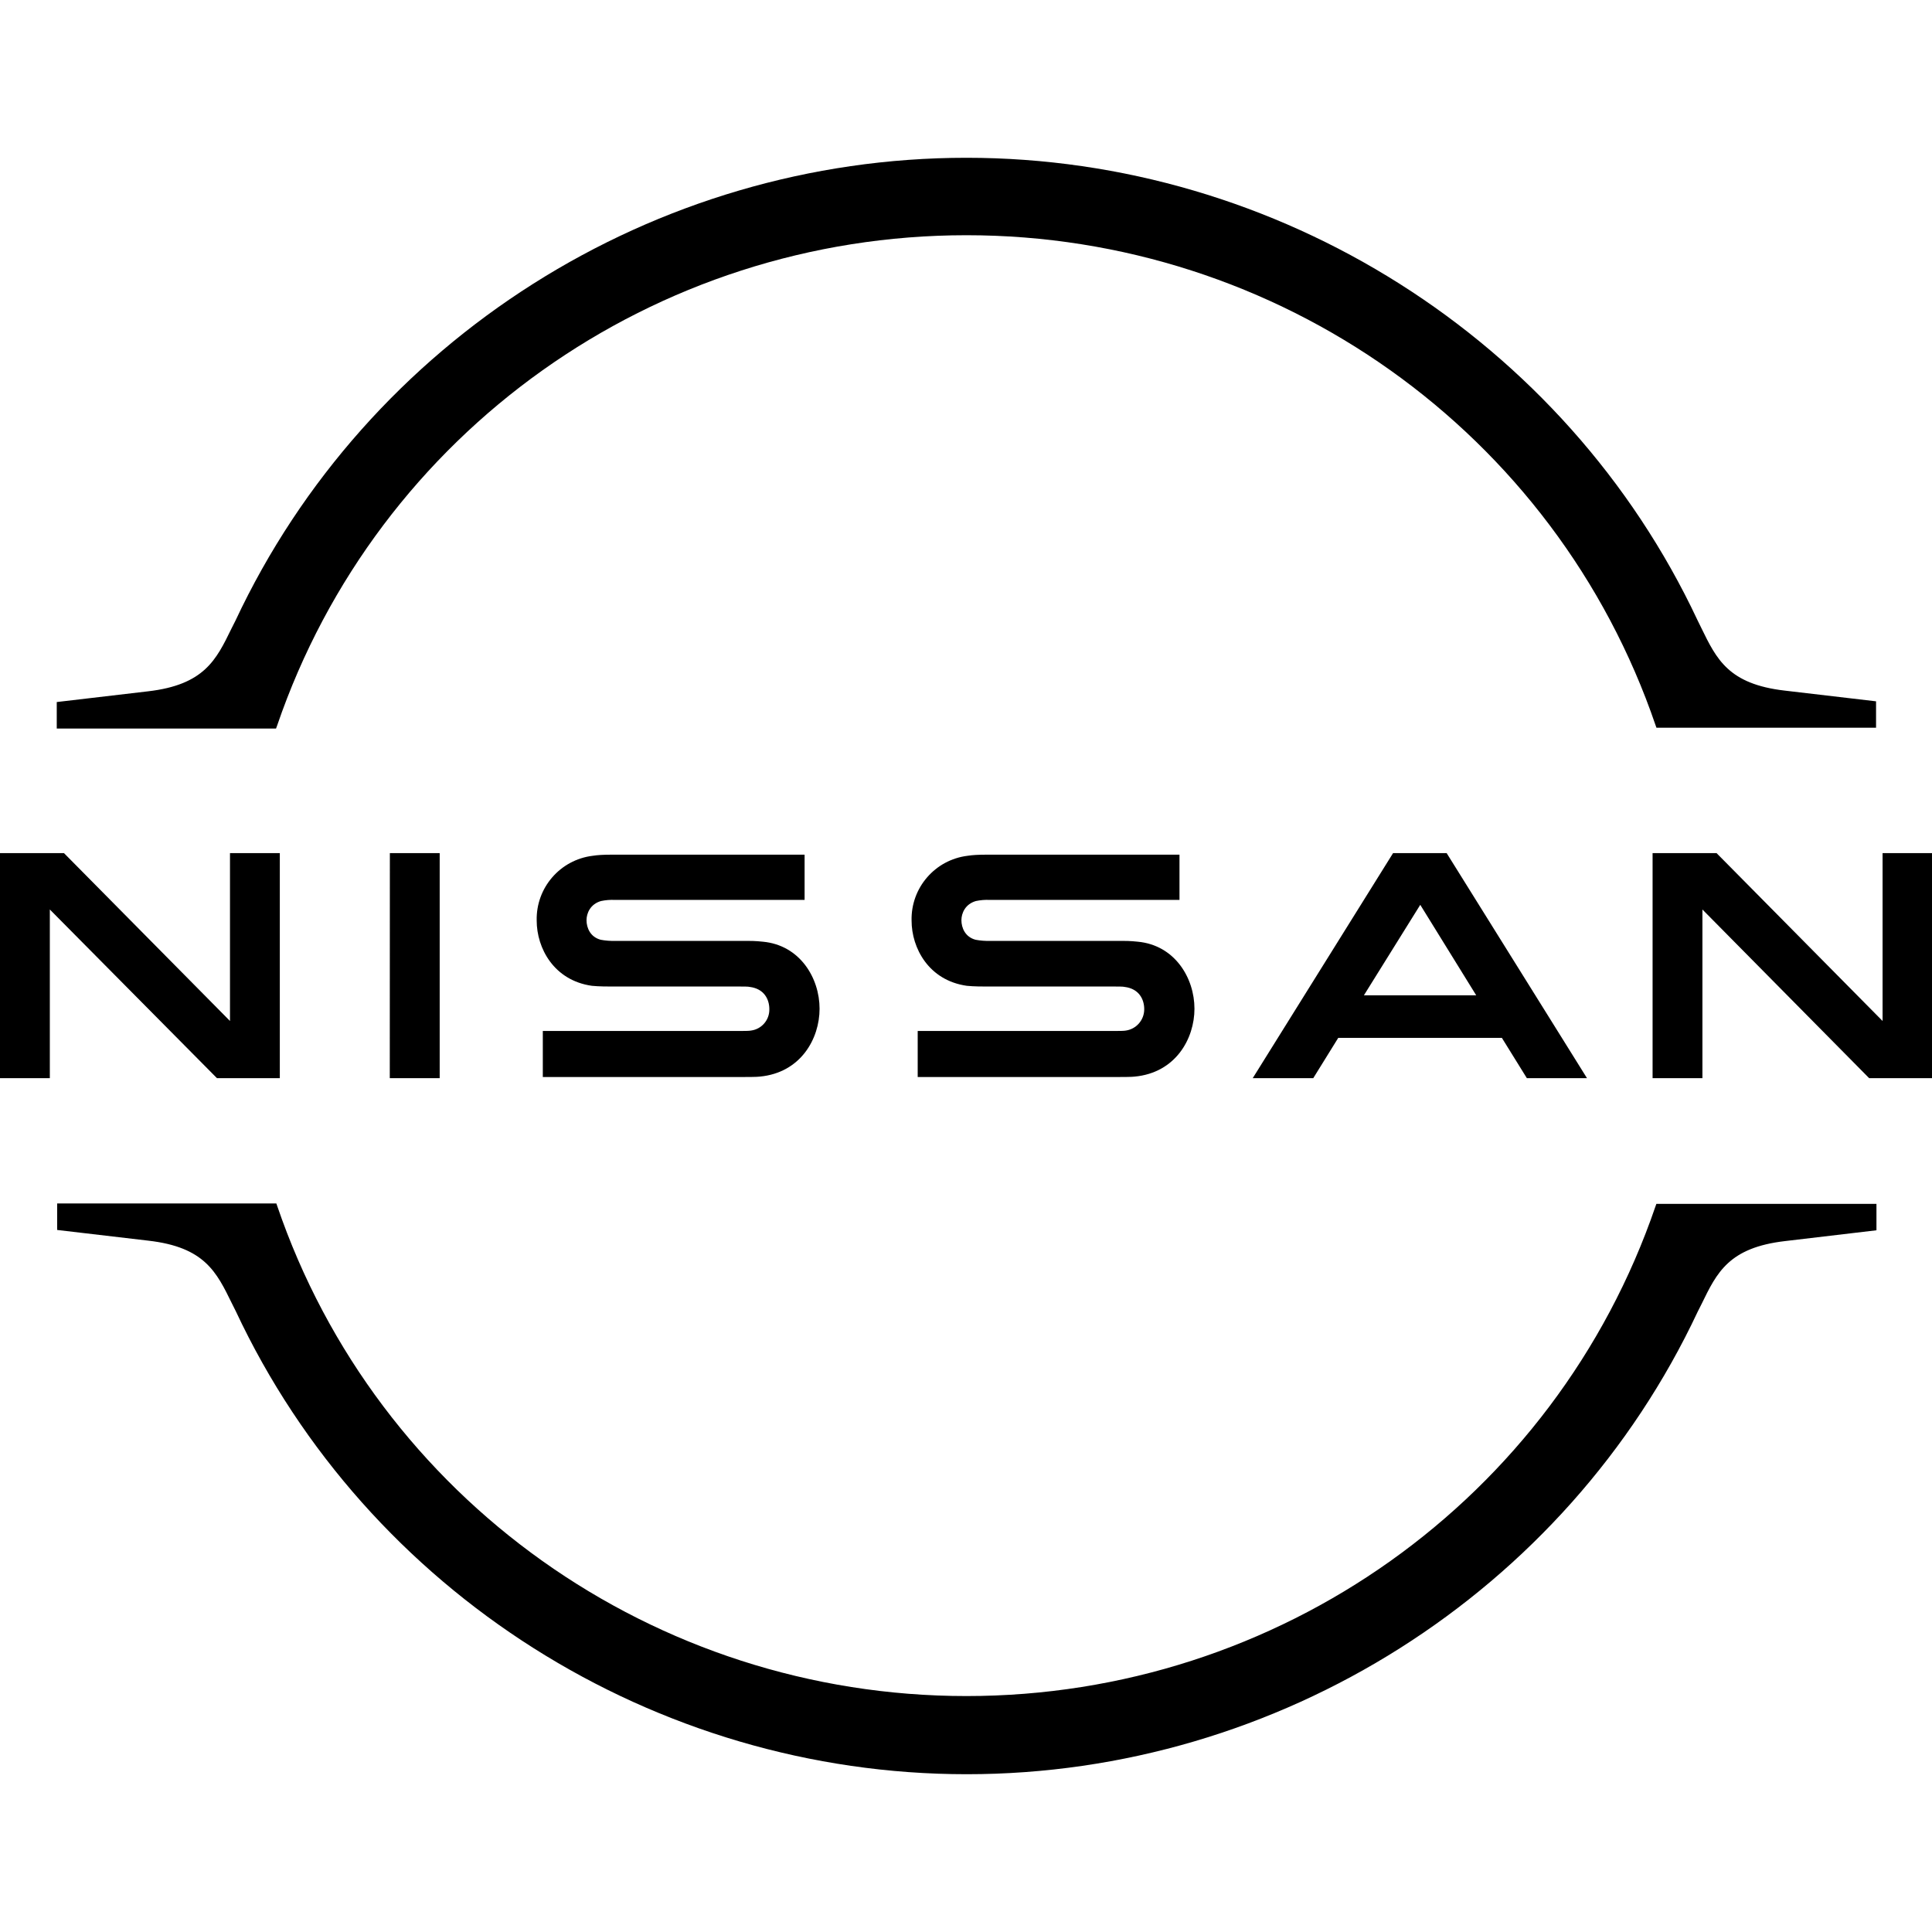
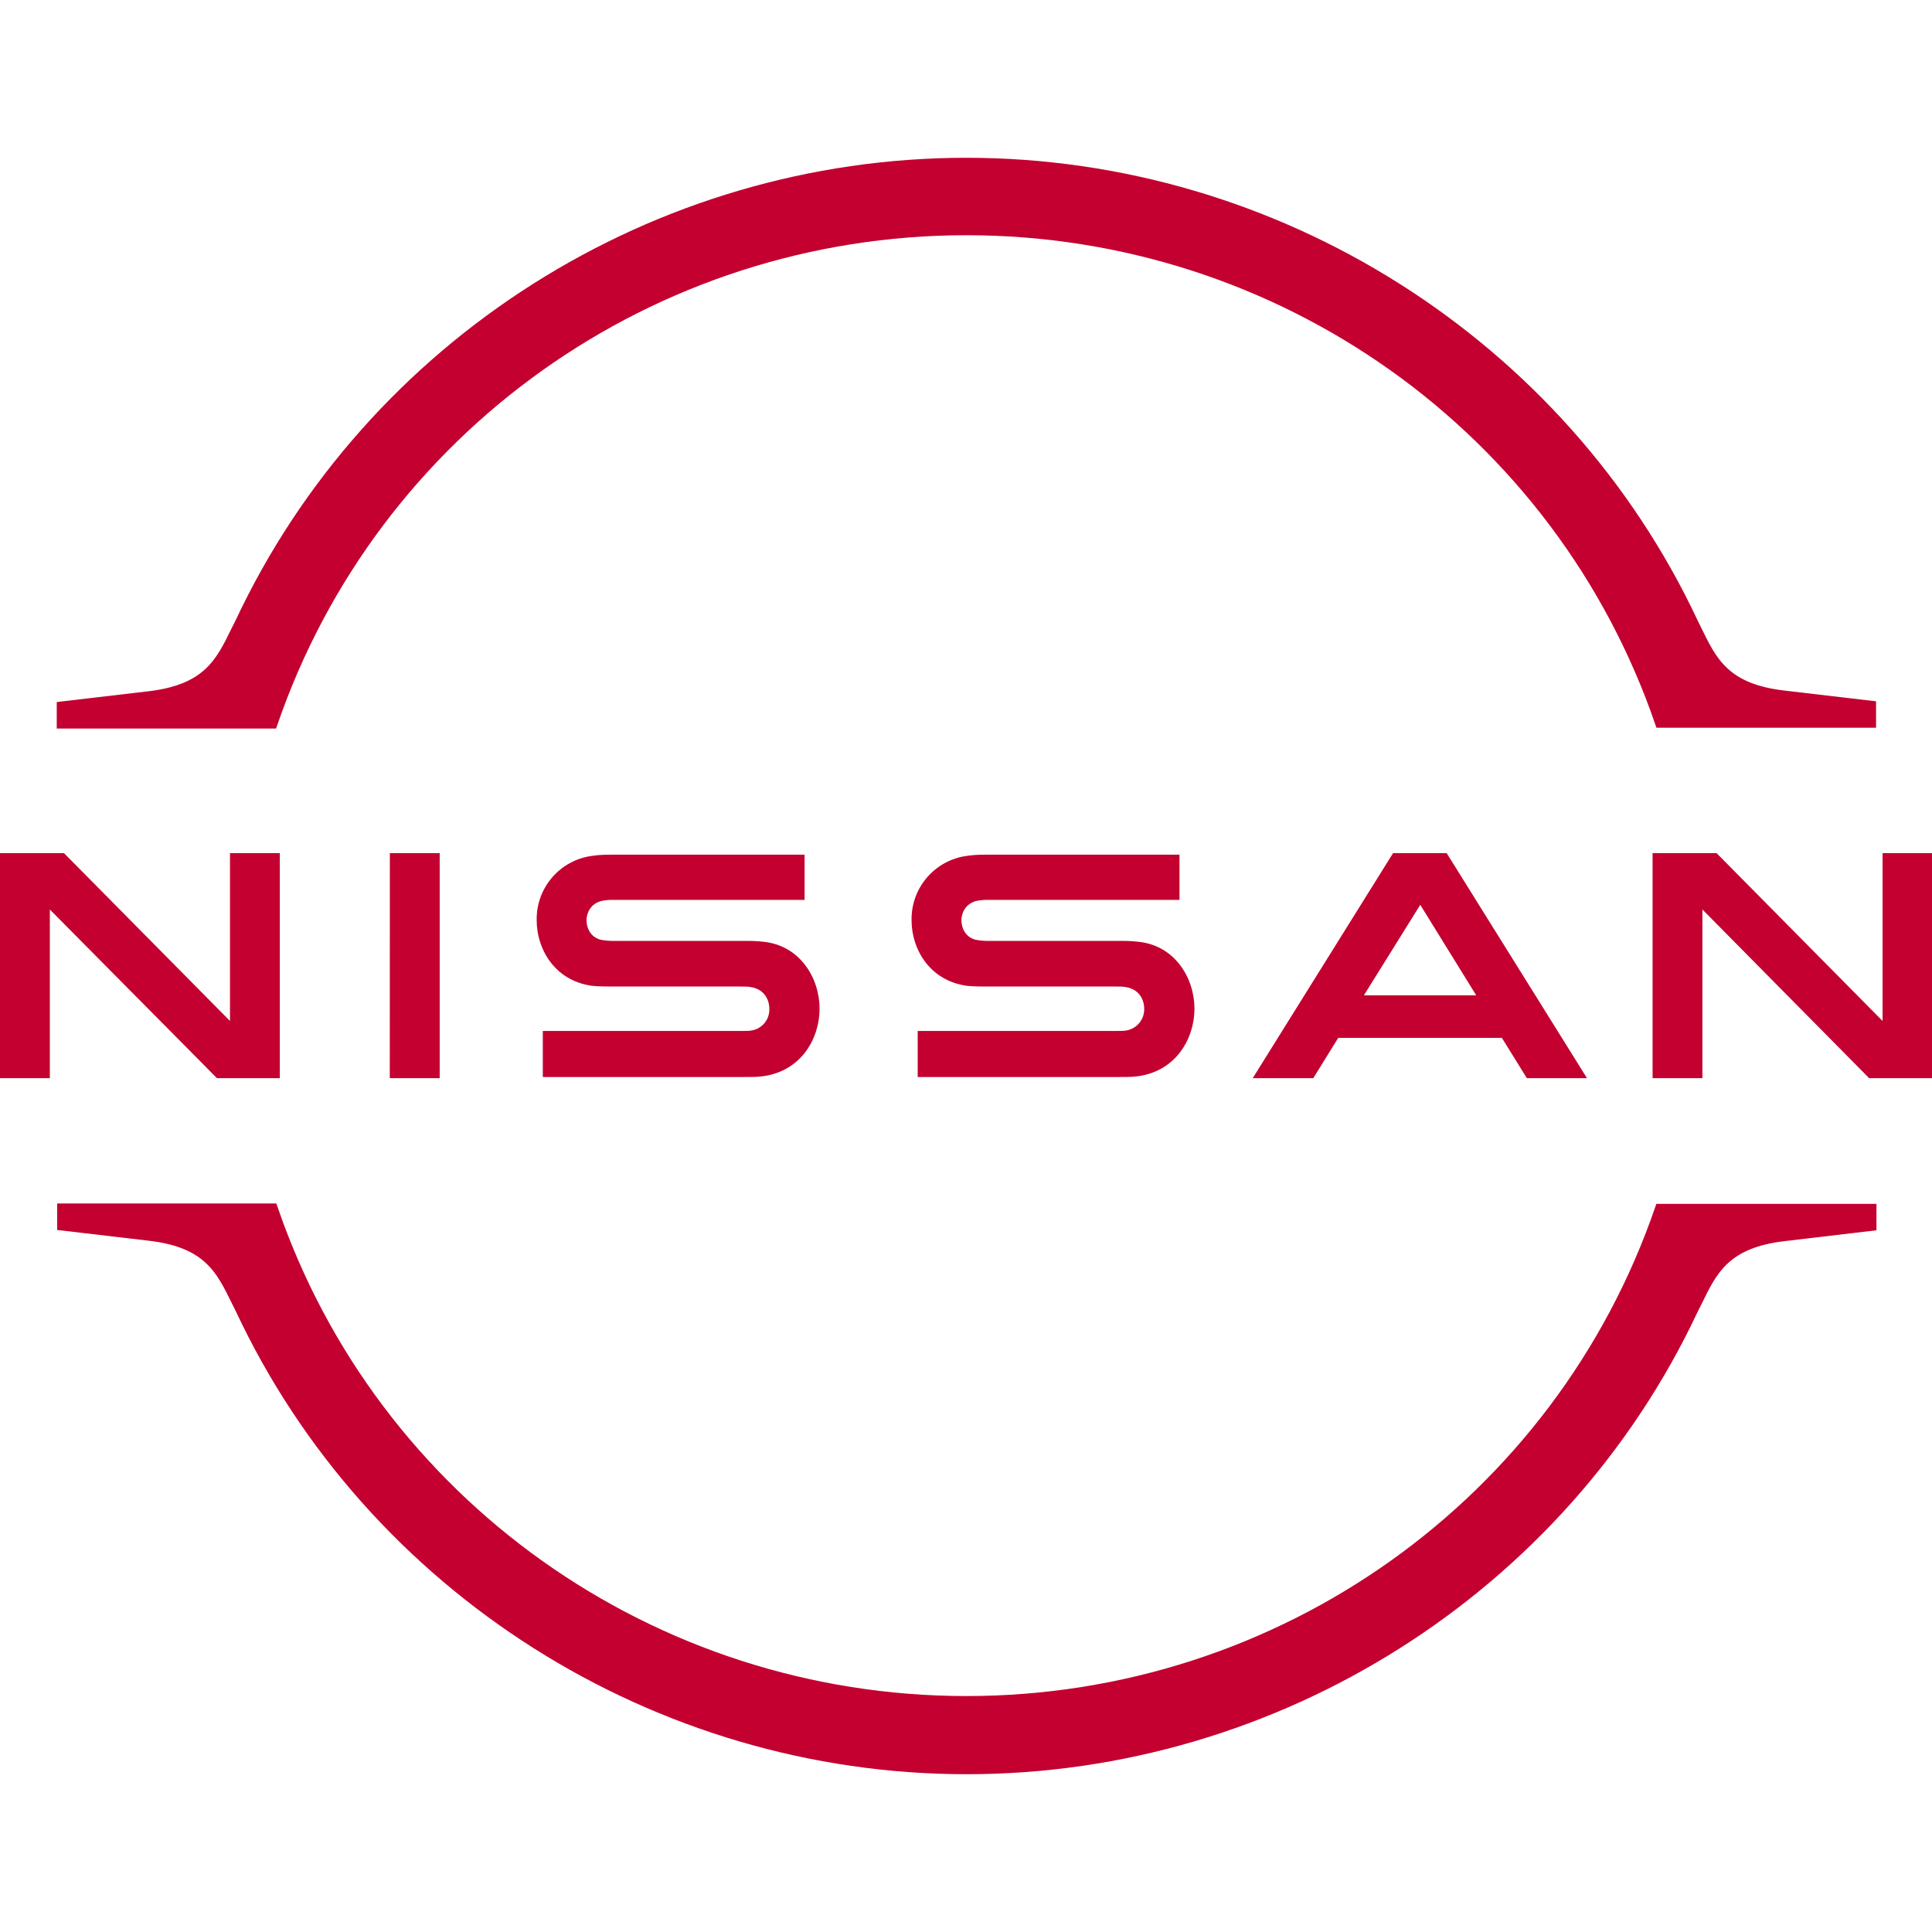
- <svg xmlns="http://www.w3.org/2000/svg" role="img" viewBox="0 0 24 24">
+ <svg xmlns="http://www.w3.org/2000/svg" fill="#C3002F" role="img" viewBox="0 0 24 24">
  <path d="M20.576 14.955l-.01.028c-1.247 3.643-4.685 6.086-8.561 6.086-3.876 0-7.32-2.448-8.562-6.09l-.01-.029H.71v.329l1.133.133c.7.08.847.39 1.038.78l.048.096c1.638 3.495 5.204 5.752 9.08 5.752 3.877 0 7.443-2.257 9.081-5.747l.048-.095c.19-.39.338-.7 1.038-.781l1.134-.134v-.328zM3.443 9.012c1.247-3.643 4.686-6.09 8.562-6.09 3.876 0 7.319 2.447 8.562 6.09l.01.028h2.728v-.328l-1.134-.133c-.7-.081-.847-.39-1.038-.781l-.047-.096C19.448 4.217 15.88 1.96 12.005 1.96c-3.881 0-7.443 2.257-9.081 5.752l-.048.095c-.19.39-.338.7-1.038.781l-1.133.133v.329h2.724zm13.862 1.586l-1.743 2.795h.752l.31-.5h2.033l.31.5h.747l-1.743-2.795zm1.033 1.766h-1.395l.7-1.124zm2.81-1.066l2.071 2.095H24v-2.795h-.614v2.085l-2.062-2.085h-.795v2.795h.619zM0 13.393h.619v-2.095l2.076 2.095h.781v-2.795h-.619v2.085L.795 10.598H0zm4.843-2.795h.619v2.795h-.62zm4.486 2.204c-.02.005-.096.005-.124.005H6.743v.572h2.5c.019 0 .167 0 .195-.005.51-.048.743-.472.743-.843 0-.381-.243-.79-.705-.833-.09-.01-.166-.01-.2-.01H7.643a.83.83 0 0 1-.181-.014c-.129-.034-.176-.148-.176-.243 0-.086.047-.2.18-.238a.68.68 0 0 1 .172-.014h2.357v-.562H7.6c-.1 0-.176.004-.238.014a.792.792 0 0 0-.695.805c0 .343.214.743.685.81.086.009.205.009.258.009H9.2c.029 0 .1 0 .114.005.181.023.243.157.243.276a.262.262 0 0 1-.228.266zm4.657 0c-.02.005-.096.005-.129.005H11.4v.572h2.5c.019 0 .167 0 .195-.005.51-.048.743-.472.743-.843 0-.381-.243-.79-.705-.833-.09-.01-.166-.01-.2-.01H12.3a.83.83 0 0 1-.181-.014c-.129-.034-.176-.148-.176-.243 0-.086.047-.2.18-.238a.68.68 0 0 1 .172-.014h2.357v-.562h-2.395c-.1 0-.176.004-.238.014a.792.792 0 0 0-.695.805c0 .343.214.743.686.81.085.009.204.009.257.009h1.59c.029 0 .1 0 .114.005.181.023.243.157.243.276a.267.267 0 0 1-.228.266Z" />
</svg>
